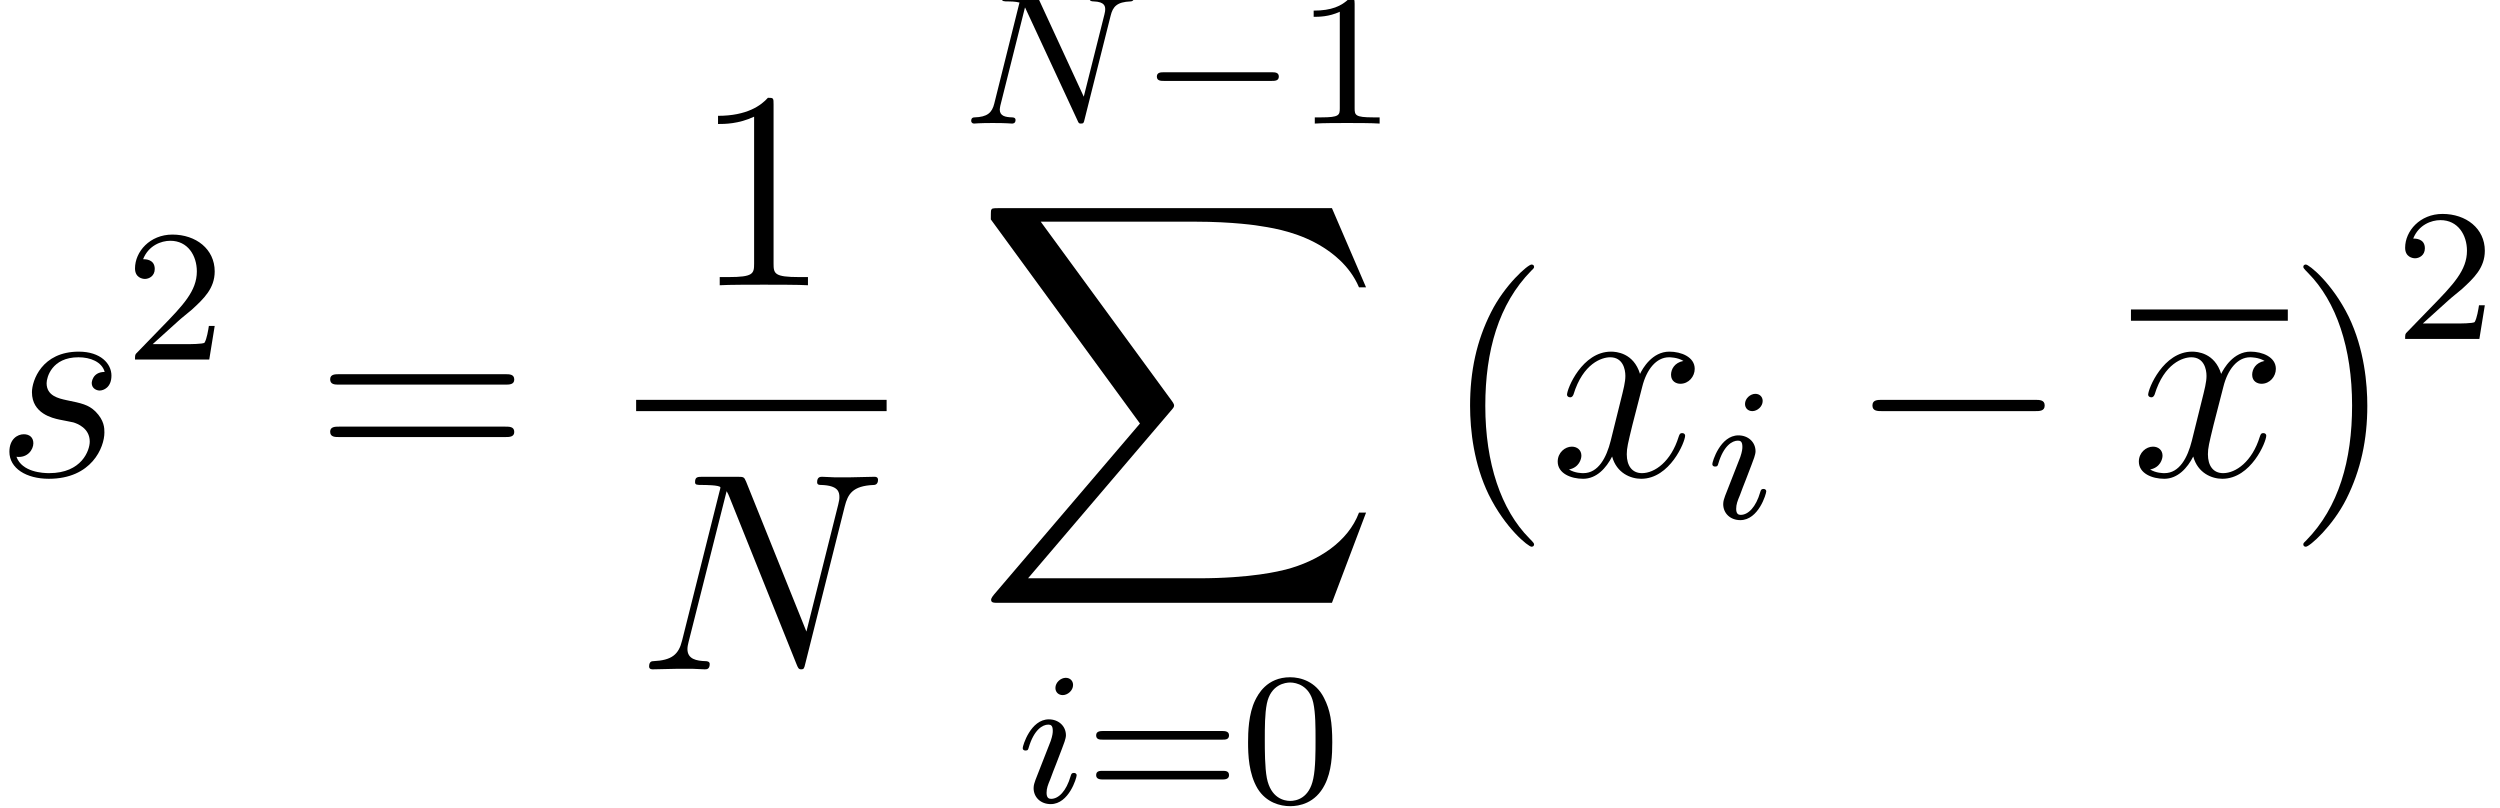
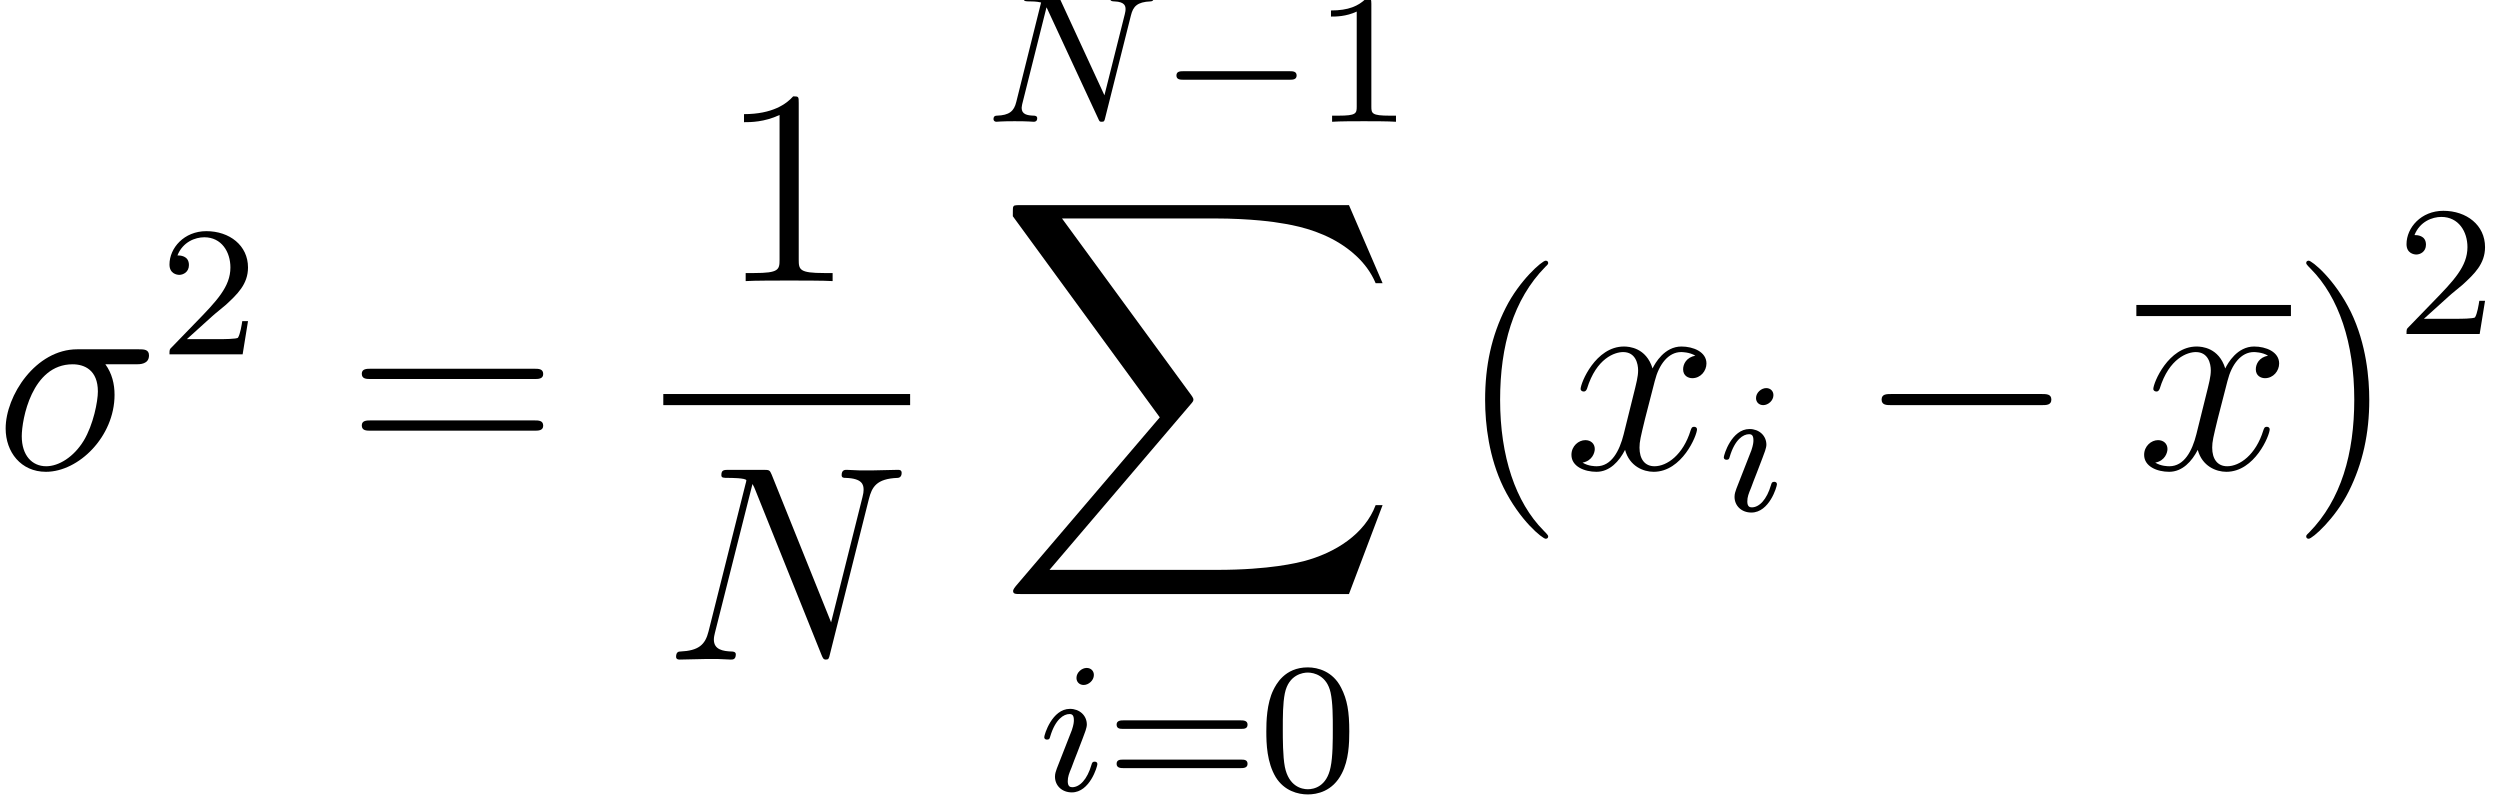
- <svg xmlns="http://www.w3.org/2000/svg" xmlns:xlink="http://www.w3.org/1999/xlink" height="38.677pt" version="1.1" viewBox="0 0 119.801 38.677" width="119.801pt">
+ <svg xmlns="http://www.w3.org/2000/svg" xmlns:xlink="http://www.w3.org/1999/xlink" height="38.677pt" version="1.1" viewBox="0 0 121.573 38.677" width="121.573pt">
  <defs>
+     <path d="M6.096 -4.524C6.252 -4.524 6.648 -4.524 6.648 -4.908C6.648 -5.172 6.42 -5.172 6.204 -5.172H3.552C1.752 -5.172 0.456 -3.168 0.456 -1.752C0.456 -0.732 1.116 0.12 2.196 0.12C3.612 0.12 5.16 -1.404 5.16 -3.204C5.16 -3.672 5.052 -4.128 4.764 -4.524H6.096ZM2.208 -0.12C1.596 -0.12 1.152 -0.588 1.152 -1.416C1.152 -2.136 1.584 -4.524 3.348 -4.524C3.864 -4.524 4.44 -4.272 4.44 -3.348C4.44 -2.928 4.248 -1.92 3.828 -1.224C3.396 -0.516 2.748 -0.12 2.208 -0.12Z" id="g0-27" />
    <path d="M8.88 -6.936C9.012 -7.452 9.204 -7.812 10.116 -7.848C10.152 -7.848 10.296 -7.86 10.296 -8.064C10.296 -8.196 10.188 -8.196 10.14 -8.196C9.9 -8.196 9.288 -8.172 9.048 -8.172H8.472C8.304 -8.172 8.088 -8.196 7.92 -8.196C7.848 -8.196 7.704 -8.196 7.704 -7.968C7.704 -7.848 7.8 -7.848 7.884 -7.848C8.604 -7.824 8.652 -7.548 8.652 -7.332C8.652 -7.224 8.64 -7.188 8.604 -7.02L7.248 -1.608L4.68 -7.992C4.596 -8.184 4.584 -8.196 4.32 -8.196H2.856C2.616 -8.196 2.508 -8.196 2.508 -7.968C2.508 -7.848 2.592 -7.848 2.82 -7.848C2.88 -7.848 3.588 -7.848 3.588 -7.74C3.588 -7.716 3.564 -7.62 3.552 -7.584L1.956 -1.224C1.812 -0.636 1.524 -0.384 0.732 -0.348C0.672 -0.348 0.552 -0.336 0.552 -0.12C0.552 0 0.672 0 0.708 0C0.948 0 1.56 -0.024 1.8 -0.024H2.376C2.544 -0.024 2.748 0 2.916 0C3 0 3.132 0 3.132 -0.228C3.132 -0.336 3.012 -0.348 2.964 -0.348C2.568 -0.36 2.184 -0.432 2.184 -0.864C2.184 -0.96 2.208 -1.068 2.232 -1.164L3.852 -7.584C3.924 -7.464 3.924 -7.44 3.972 -7.332L6.828 -0.216C6.888 -0.072 6.912 0 7.02 0C7.14 0 7.152 -0.036 7.2 -0.24L8.88 -6.936Z" id="g0-78" />
-     <path d="M2.736 -2.4C2.94 -2.364 3.264 -2.292 3.336 -2.28C3.492 -2.232 4.032 -2.04 4.032 -1.464C4.032 -1.092 3.696 -0.12 2.304 -0.12C2.052 -0.12 1.152 -0.156 0.912 -0.816C1.392 -0.756 1.632 -1.128 1.632 -1.392C1.632 -1.644 1.464 -1.776 1.224 -1.776C0.96 -1.776 0.612 -1.572 0.612 -1.032C0.612 -0.324 1.332 0.12 2.292 0.12C4.116 0.12 4.656 -1.224 4.656 -1.848C4.656 -2.028 4.656 -2.364 4.272 -2.748C3.972 -3.036 3.684 -3.096 3.036 -3.228C2.712 -3.3 2.196 -3.408 2.196 -3.948C2.196 -4.188 2.412 -5.052 3.552 -5.052C4.056 -5.052 4.548 -4.86 4.668 -4.428C4.14 -4.428 4.116 -3.972 4.116 -3.96C4.116 -3.708 4.344 -3.636 4.452 -3.636C4.62 -3.636 4.956 -3.768 4.956 -4.272S4.5 -5.292 3.564 -5.292C1.992 -5.292 1.572 -4.056 1.572 -3.564C1.572 -2.652 2.46 -2.46 2.736 -2.4Z" id="g0-115" />
    <path d="M5.688 -4.896C5.304 -4.824 5.16 -4.536 5.16 -4.308C5.16 -4.02 5.388 -3.924 5.556 -3.924C5.916 -3.924 6.168 -4.236 6.168 -4.56C6.168 -5.064 5.592 -5.292 5.088 -5.292C4.356 -5.292 3.948 -4.572 3.84 -4.344C3.564 -5.244 2.82 -5.292 2.604 -5.292C1.38 -5.292 0.732 -3.72 0.732 -3.456C0.732 -3.408 0.78 -3.348 0.864 -3.348C0.96 -3.348 0.984 -3.42 1.008 -3.468C1.416 -4.8 2.22 -5.052 2.568 -5.052C3.108 -5.052 3.216 -4.548 3.216 -4.26C3.216 -3.996 3.144 -3.72 3 -3.144L2.592 -1.5C2.412 -0.78 2.064 -0.12 1.428 -0.12C1.368 -0.12 1.068 -0.12 0.816 -0.276C1.248 -0.36 1.344 -0.72 1.344 -0.864C1.344 -1.104 1.164 -1.248 0.936 -1.248C0.648 -1.248 0.336 -0.996 0.336 -0.612C0.336 -0.108 0.9 0.12 1.416 0.12C1.992 0.12 2.4 -0.336 2.652 -0.828C2.844 -0.12 3.444 0.12 3.888 0.12C5.112 0.12 5.76 -1.452 5.76 -1.716C5.76 -1.776 5.712 -1.824 5.64 -1.824C5.532 -1.824 5.52 -1.764 5.484 -1.668C5.16 -0.612 4.464 -0.12 3.924 -0.12C3.504 -0.12 3.276 -0.432 3.276 -0.924C3.276 -1.188 3.324 -1.38 3.516 -2.172L3.936 -3.804C4.116 -4.524 4.524 -5.052 5.076 -5.052C5.1 -5.052 5.436 -5.052 5.688 -4.896Z" id="g0-120" />
    <path d="M3.912 -2.552C3.912 -3.408 3.824 -3.928 3.56 -4.44C3.208 -5.144 2.56 -5.32 2.12 -5.32C1.112 -5.32 0.744 -4.568 0.632 -4.344C0.344 -3.76 0.328 -2.968 0.328 -2.552C0.328 -2.024 0.352 -1.216 0.736 -0.576C1.104 0.016 1.696 0.168 2.12 0.168C2.504 0.168 3.192 0.048 3.592 -0.744C3.888 -1.32 3.912 -2.032 3.912 -2.552ZM2.12 -0.056C1.848 -0.056 1.296 -0.184 1.128 -1.024C1.04 -1.48 1.04 -2.232 1.04 -2.648C1.04 -3.2 1.04 -3.76 1.128 -4.2C1.296 -5.016 1.92 -5.096 2.12 -5.096C2.392 -5.096 2.944 -4.96 3.104 -4.232C3.2 -3.792 3.2 -3.192 3.2 -2.648C3.2 -2.176 3.2 -1.456 3.104 -1.008C2.936 -0.168 2.384 -0.056 2.12 -0.056Z" id="g1-48" />
    <path d="M2.512 -5.096C2.512 -5.312 2.496 -5.32 2.28 -5.32C1.952 -5 1.528 -4.808 0.768 -4.808V-4.544C0.984 -4.544 1.416 -4.544 1.88 -4.76V-0.656C1.88 -0.36 1.856 -0.264 1.096 -0.264H0.816V0C1.144 -0.024 1.832 -0.024 2.192 -0.024S3.248 -0.024 3.576 0V-0.264H3.296C2.536 -0.264 2.512 -0.36 2.512 -0.656V-5.096Z" id="g1-49" />
    <path d="M2.256 -1.632C2.384 -1.752 2.72 -2.016 2.848 -2.128C3.344 -2.584 3.816 -3.024 3.816 -3.752C3.816 -4.704 3.016 -5.32 2.016 -5.32C1.056 -5.32 0.424 -4.592 0.424 -3.88C0.424 -3.488 0.736 -3.432 0.848 -3.432C1.016 -3.432 1.264 -3.552 1.264 -3.856C1.264 -4.272 0.864 -4.272 0.768 -4.272C1 -4.856 1.536 -5.056 1.928 -5.056C2.672 -5.056 3.056 -4.424 3.056 -3.752C3.056 -2.92 2.472 -2.312 1.528 -1.344L0.52 -0.304C0.424 -0.216 0.424 -0.2 0.424 0H3.584L3.816 -1.432H3.568C3.544 -1.272 3.48 -0.872 3.384 -0.72C3.336 -0.656 2.728 -0.656 2.6 -0.656H1.176L2.256 -1.632Z" id="g1-50" />
    <path d="M5.848 -2.664C5.968 -2.664 6.128 -2.664 6.128 -2.848S5.936 -3.032 5.816 -3.032H0.784C0.664 -3.032 0.472 -3.032 0.472 -2.848S0.632 -2.664 0.752 -2.664H5.848ZM5.816 -0.968C5.936 -0.968 6.128 -0.968 6.128 -1.152S5.968 -1.336 5.848 -1.336H0.752C0.632 -1.336 0.472 -1.336 0.472 -1.152S0.664 -0.968 0.784 -0.968H5.816Z" id="g1-61" />
    <path d="M3.9 2.916C3.9 2.88 3.9 2.856 3.696 2.652C2.496 1.44 1.824 -0.54 1.824 -2.988C1.824 -5.316 2.388 -7.32 3.78 -8.736C3.9 -8.844 3.9 -8.868 3.9 -8.904C3.9 -8.976 3.84 -9 3.792 -9C3.636 -9 2.652 -8.136 2.064 -6.96C1.452 -5.748 1.176 -4.464 1.176 -2.988C1.176 -1.92 1.344 -0.492 1.968 0.792C2.676 2.232 3.66 3.012 3.792 3.012C3.84 3.012 3.9 2.988 3.9 2.916Z" id="g2-40" />
    <path d="M3.384 -2.988C3.384 -3.9 3.264 -5.388 2.592 -6.78C1.884 -8.22 0.9 -9 0.768 -9C0.72 -9 0.66 -8.976 0.66 -8.904C0.66 -8.868 0.66 -8.844 0.864 -8.64C2.064 -7.428 2.736 -5.448 2.736 -3C2.736 -0.672 2.172 1.332 0.78 2.748C0.66 2.856 0.66 2.88 0.66 2.916C0.66 2.988 0.72 3.012 0.768 3.012C0.924 3.012 1.908 2.148 2.496 0.972C3.108 -0.252 3.384 -1.548 3.384 -2.988Z" id="g2-41" />
    <path d="M3.456 -7.692C3.456 -7.968 3.456 -7.98 3.216 -7.98C2.928 -7.656 2.328 -7.212 1.092 -7.212V-6.864C1.368 -6.864 1.968 -6.864 2.628 -7.176V-0.924C2.628 -0.492 2.592 -0.348 1.536 -0.348H1.164V0C1.488 -0.024 2.652 -0.024 3.048 -0.024S4.596 -0.024 4.92 0V-0.348H4.548C3.492 -0.348 3.456 -0.492 3.456 -0.924V-7.692Z" id="g2-49" />
    <path d="M8.1 -3.888C8.268 -3.888 8.484 -3.888 8.484 -4.104C8.484 -4.332 8.28 -4.332 8.1 -4.332H1.032C0.864 -4.332 0.648 -4.332 0.648 -4.116C0.648 -3.888 0.852 -3.888 1.032 -3.888H8.1ZM8.1 -1.656C8.268 -1.656 8.484 -1.656 8.484 -1.872C8.484 -2.1 8.28 -2.1 8.1 -2.1H1.032C0.864 -2.1 0.648 -2.1 0.648 -1.884C0.648 -1.656 0.852 -1.656 1.032 -1.656H8.1Z" id="g2-61" />
    <path d="M6.336 -4.592C6.432 -4.984 6.608 -5.176 7.184 -5.2C7.264 -5.2 7.328 -5.248 7.328 -5.352C7.328 -5.4 7.288 -5.464 7.208 -5.464C7.152 -5.464 7 -5.44 6.408 -5.44C5.768 -5.44 5.664 -5.464 5.592 -5.464C5.464 -5.464 5.44 -5.376 5.44 -5.312C5.44 -5.208 5.544 -5.2 5.616 -5.2C6.104 -5.184 6.104 -4.968 6.104 -4.856C6.104 -4.816 6.104 -4.776 6.072 -4.648L5.192 -1.144L3.264 -5.32C3.2 -5.464 3.184 -5.464 2.992 -5.464H1.952C1.808 -5.464 1.704 -5.464 1.704 -5.312C1.704 -5.2 1.8 -5.2 1.968 -5.2C2.032 -5.2 2.272 -5.2 2.456 -5.152L1.384 -0.856C1.288 -0.456 1.08 -0.28 0.544 -0.264C0.496 -0.264 0.4 -0.256 0.4 -0.112C0.4 -0.064 0.44 0 0.52 0C0.552 0 0.736 -0.024 1.312 -0.024C1.944 -0.024 2.064 0 2.136 0C2.168 0 2.288 0 2.288 -0.152C2.288 -0.248 2.2 -0.264 2.144 -0.264C1.856 -0.272 1.616 -0.32 1.616 -0.6C1.616 -0.64 1.64 -0.752 1.64 -0.76L2.688 -4.936H2.696L4.92 -0.144C4.976 -0.016 4.984 0 5.072 0C5.184 0 5.192 -0.032 5.224 -0.168L6.336 -4.592Z" id="g3-78" />
    <path d="M2.384 -4.992C2.384 -5.168 2.256 -5.296 2.072 -5.296C1.864 -5.296 1.632 -5.104 1.632 -4.864C1.632 -4.688 1.76 -4.56 1.944 -4.56C2.152 -4.56 2.384 -4.752 2.384 -4.992ZM1.216 -2.056L0.784 -0.952C0.744 -0.832 0.704 -0.736 0.704 -0.6C0.704 -0.208 1.008 0.08 1.432 0.08C2.208 0.08 2.536 -1.04 2.536 -1.144C2.536 -1.224 2.472 -1.248 2.416 -1.248C2.32 -1.248 2.304 -1.192 2.28 -1.112C2.096 -0.472 1.768 -0.144 1.448 -0.144C1.352 -0.144 1.256 -0.184 1.256 -0.4C1.256 -0.592 1.312 -0.736 1.416 -0.984C1.496 -1.2 1.576 -1.416 1.664 -1.632L1.912 -2.28C1.984 -2.464 2.08 -2.712 2.08 -2.848C2.08 -3.248 1.76 -3.528 1.352 -3.528C0.576 -3.528 0.24 -2.408 0.24 -2.304C0.24 -2.232 0.296 -2.2 0.36 -2.2C0.464 -2.2 0.472 -2.248 0.496 -2.328C0.72 -3.088 1.088 -3.304 1.328 -3.304C1.44 -3.304 1.52 -3.264 1.52 -3.04C1.52 -2.96 1.512 -2.848 1.432 -2.608L1.216 -2.056Z" id="g3-105" />
    <path d="M5.592 -1.816C5.72 -1.816 5.896 -1.816 5.896 -2S5.72 -2.184 5.592 -2.184H1.008C0.88 -2.184 0.704 -2.184 0.704 -2S0.88 -1.816 1.008 -1.816H5.592Z" id="g4-0" />
    <path d="M15.192 16.8L16.644 12.96H16.344C15.876 14.208 14.604 15.024 13.224 15.384C12.972 15.444 11.796 15.756 9.492 15.756H2.256L8.364 8.592C8.448 8.496 8.472 8.46 8.472 8.4C8.472 8.376 8.472 8.34 8.388 8.22L2.796 0.576H9.372C10.98 0.576 12.072 0.744 12.18 0.768C12.828 0.864 13.872 1.068 14.82 1.668C15.12 1.86 15.936 2.4 16.344 3.372H16.644L15.192 0H1.008C0.732 0 0.72 0.012 0.684 0.084C0.672 0.12 0.672 0.348 0.672 0.48L7.02 9.168L0.804 16.452C0.684 16.596 0.684 16.656 0.684 16.668C0.684 16.8 0.792 16.8 1.008 16.8H15.192Z" id="g5-88" />
    <path d="M7.908 -2.76C8.112 -2.76 8.328 -2.76 8.328 -3S8.112 -3.24 7.908 -3.24H1.416C1.212 -3.24 0.996 -3.24 0.996 -3S1.212 -2.76 1.416 -2.76H7.908Z" id="g6-0" />
  </defs>
  <g id="page1" transform="matrix(1.12578 0 0 1.12578 -63.986 -62.376)">
-     <use x="56.625" xlink:href="#g0-115" y="75.667" />
-     <use x="62.16" xlink:href="#g1-50" y="70.712" />
-     <use x="70.243" xlink:href="#g2-61" y="75.667" />
-     <use x="86.309" xlink:href="#g2-49" y="67.549" />
-     <rect height="0.48" width="10.662" x="83.915" y="72.427" />
-     <use x="83.915" xlink:href="#g0-78" y="83.898" />
-     <use x="97.777" xlink:href="#g3-78" y="60.667" />
-     <use x="105.376" xlink:href="#g4-0" y="60.667" />
-     <use x="111.987" xlink:href="#g1-49" y="60.667" />
-     <use x="98.341" xlink:href="#g5-88" y="64.267" />
-     <use x="100.13" xlink:href="#g3-105" y="89.555" />
-     <use x="103.024" xlink:href="#g1-61" y="89.555" />
-     <use x="109.635" xlink:href="#g1-48" y="89.555" />
-     <use x="118.237" xlink:href="#g2-40" y="75.667" />
-     <use x="122.807" xlink:href="#g0-120" y="75.667" />
-     <use x="129.484" xlink:href="#g3-105" y="77.467" />
-     <use x="135.544" xlink:href="#g6-0" y="75.667" />
-     <rect height="0.48" width="6.677" x="147.544" y="68.58" />
-     <use x="147.544" xlink:href="#g0-120" y="75.667" />
-     <use x="154.221" xlink:href="#g2-41" y="75.667" />
-     <use x="158.791" xlink:href="#g1-50" y="69.833" />
+     <use x="56.625" xlink:href="#g0-27" y="75.667" />
+     <use x="63.734" xlink:href="#g1-50" y="70.712" />
+     <use x="71.817" xlink:href="#g2-61" y="75.667" />
+     <use x="87.883" xlink:href="#g2-49" y="67.549" />
+     <rect height="0.48" width="10.662" x="85.489" y="72.427" />
+     <use x="85.489" xlink:href="#g0-78" y="83.898" />
+     <use x="99.352" xlink:href="#g3-78" y="60.667" />
+     <use x="106.95" xlink:href="#g4-0" y="60.667" />
+     <use x="113.562" xlink:href="#g1-49" y="60.667" />
+     <use x="99.915" xlink:href="#g5-88" y="64.267" />
+     <use x="101.704" xlink:href="#g3-105" y="89.555" />
+     <use x="104.598" xlink:href="#g1-61" y="89.555" />
+     <use x="111.209" xlink:href="#g1-48" y="89.555" />
+     <use x="119.812" xlink:href="#g2-40" y="75.667" />
+     <use x="124.381" xlink:href="#g0-120" y="75.667" />
+     <use x="131.058" xlink:href="#g3-105" y="77.467" />
+     <use x="137.119" xlink:href="#g6-0" y="75.667" />
+     <rect height="0.48" width="6.677" x="149.119" y="68.58" />
+     <use x="149.119" xlink:href="#g0-120" y="75.667" />
+     <use x="155.796" xlink:href="#g2-41" y="75.667" />
+     <use x="160.365" xlink:href="#g1-50" y="69.833" />
  </g>
</svg>
